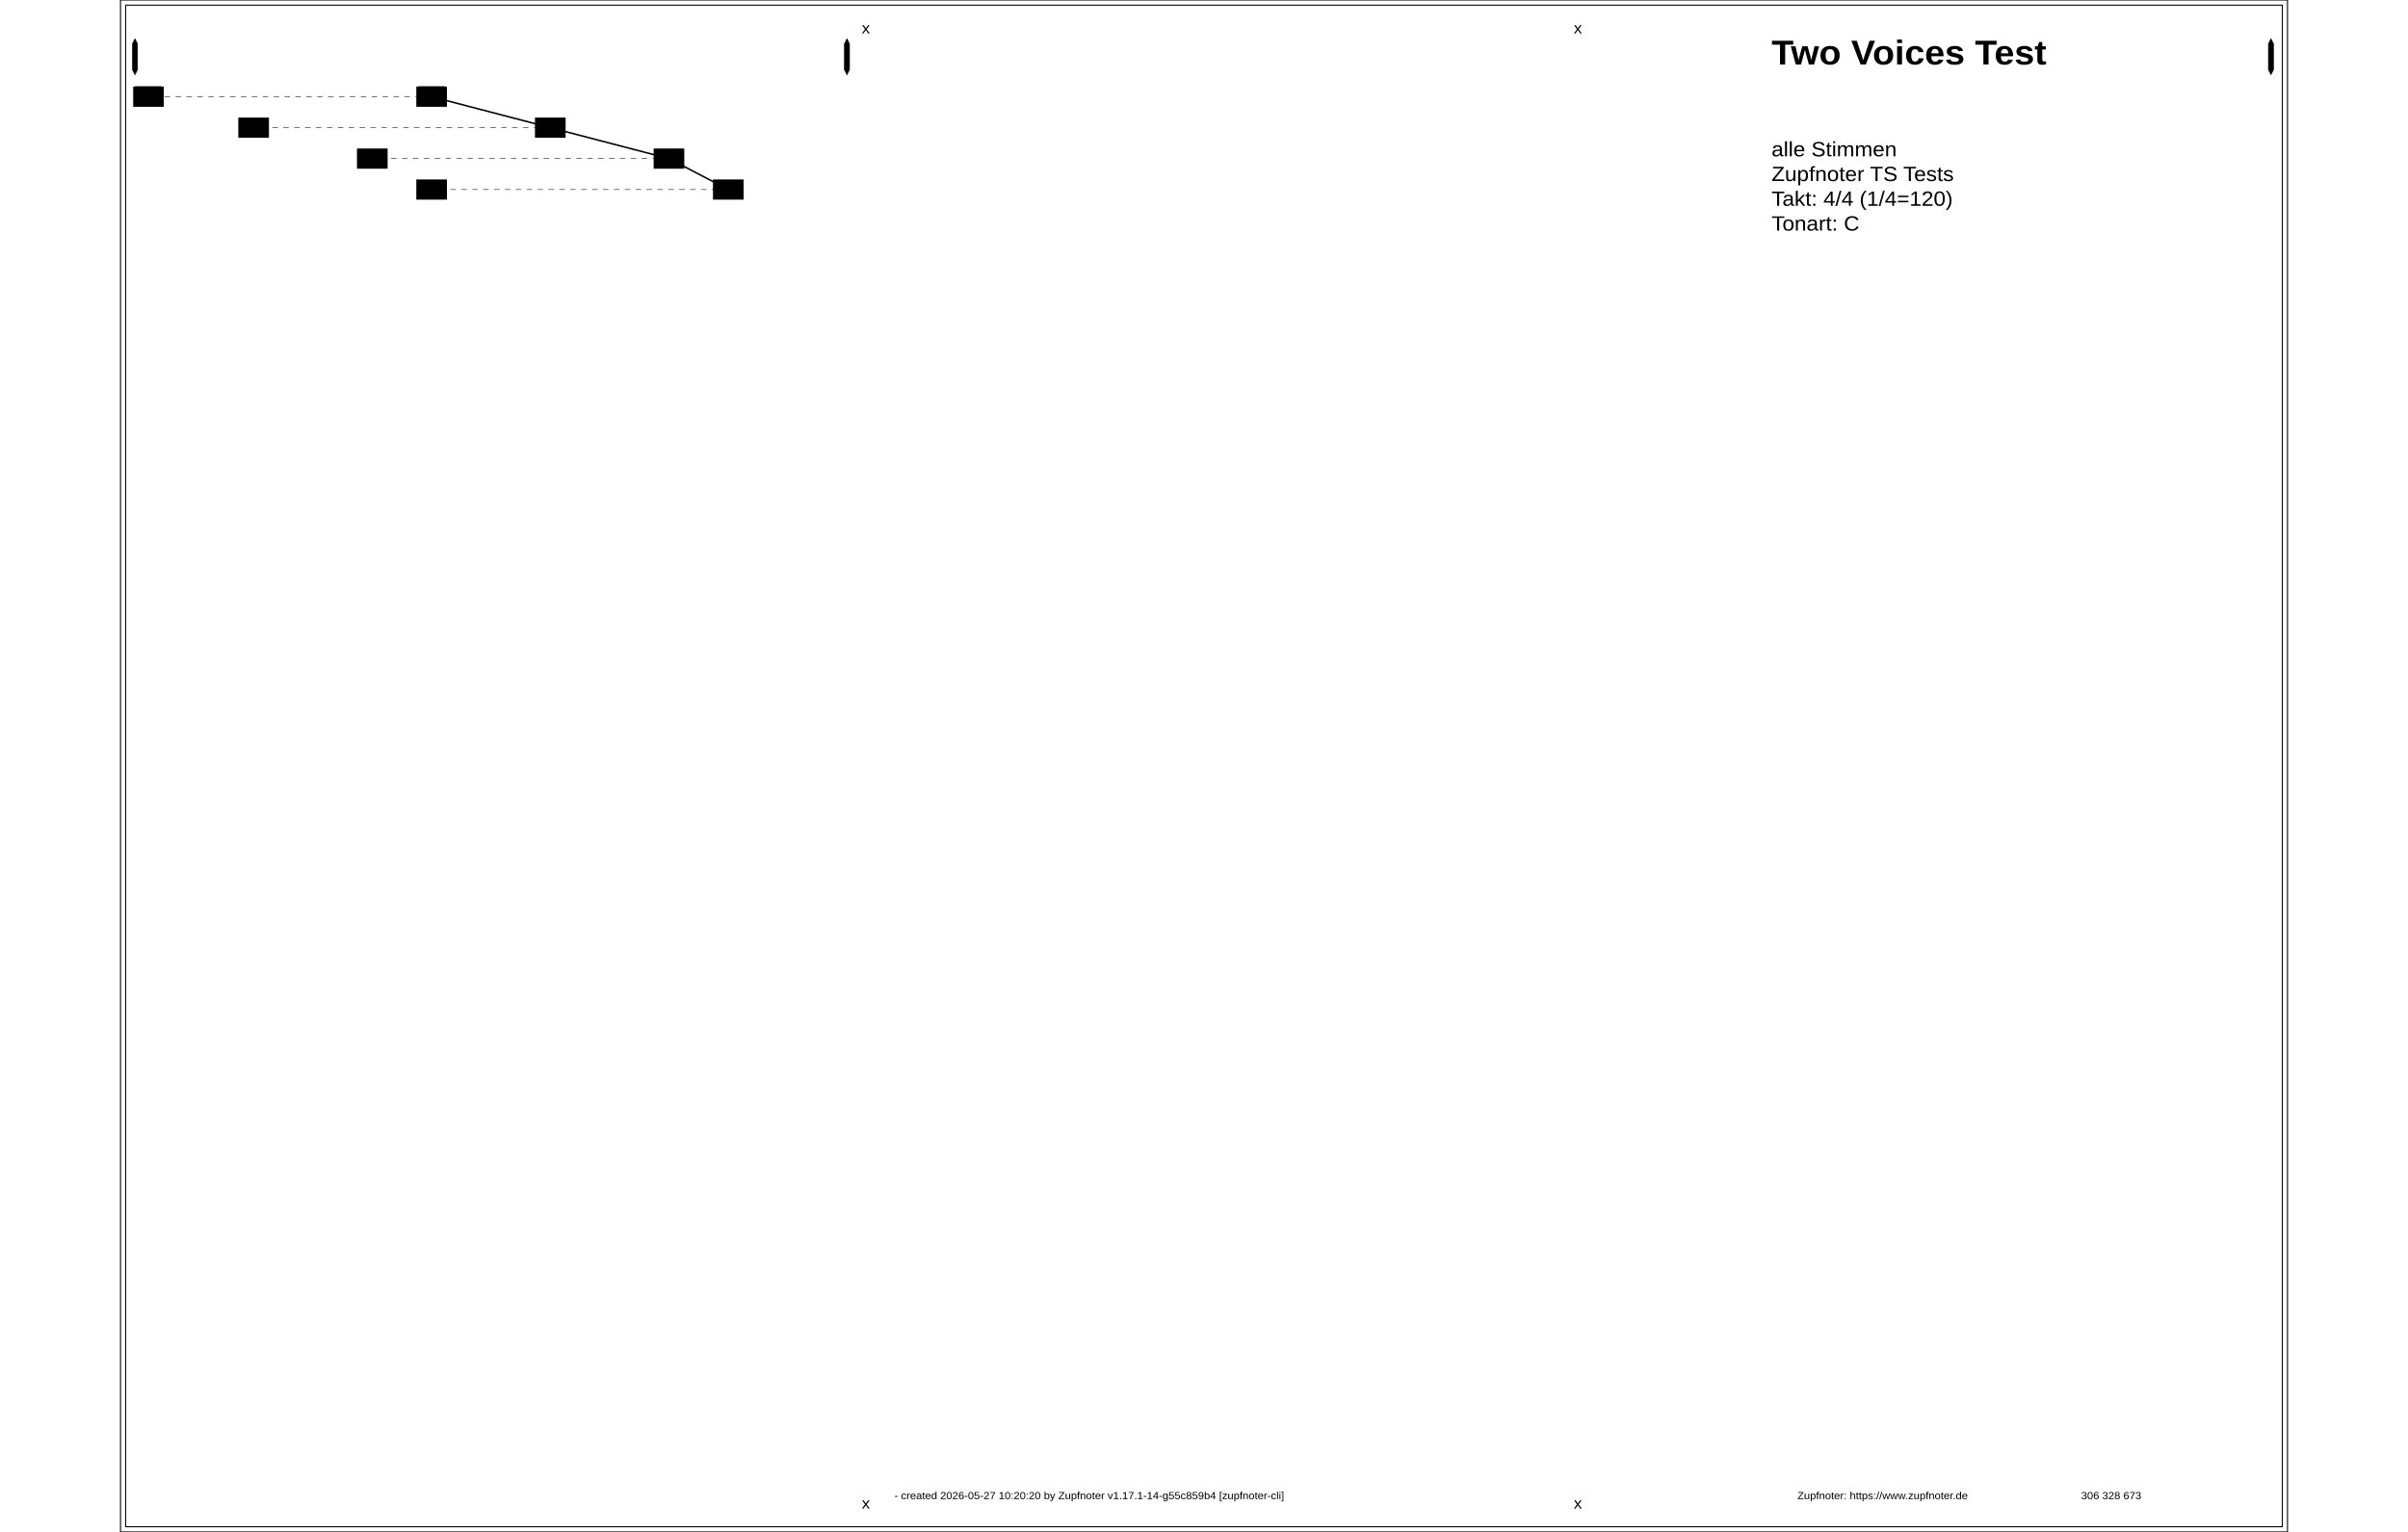
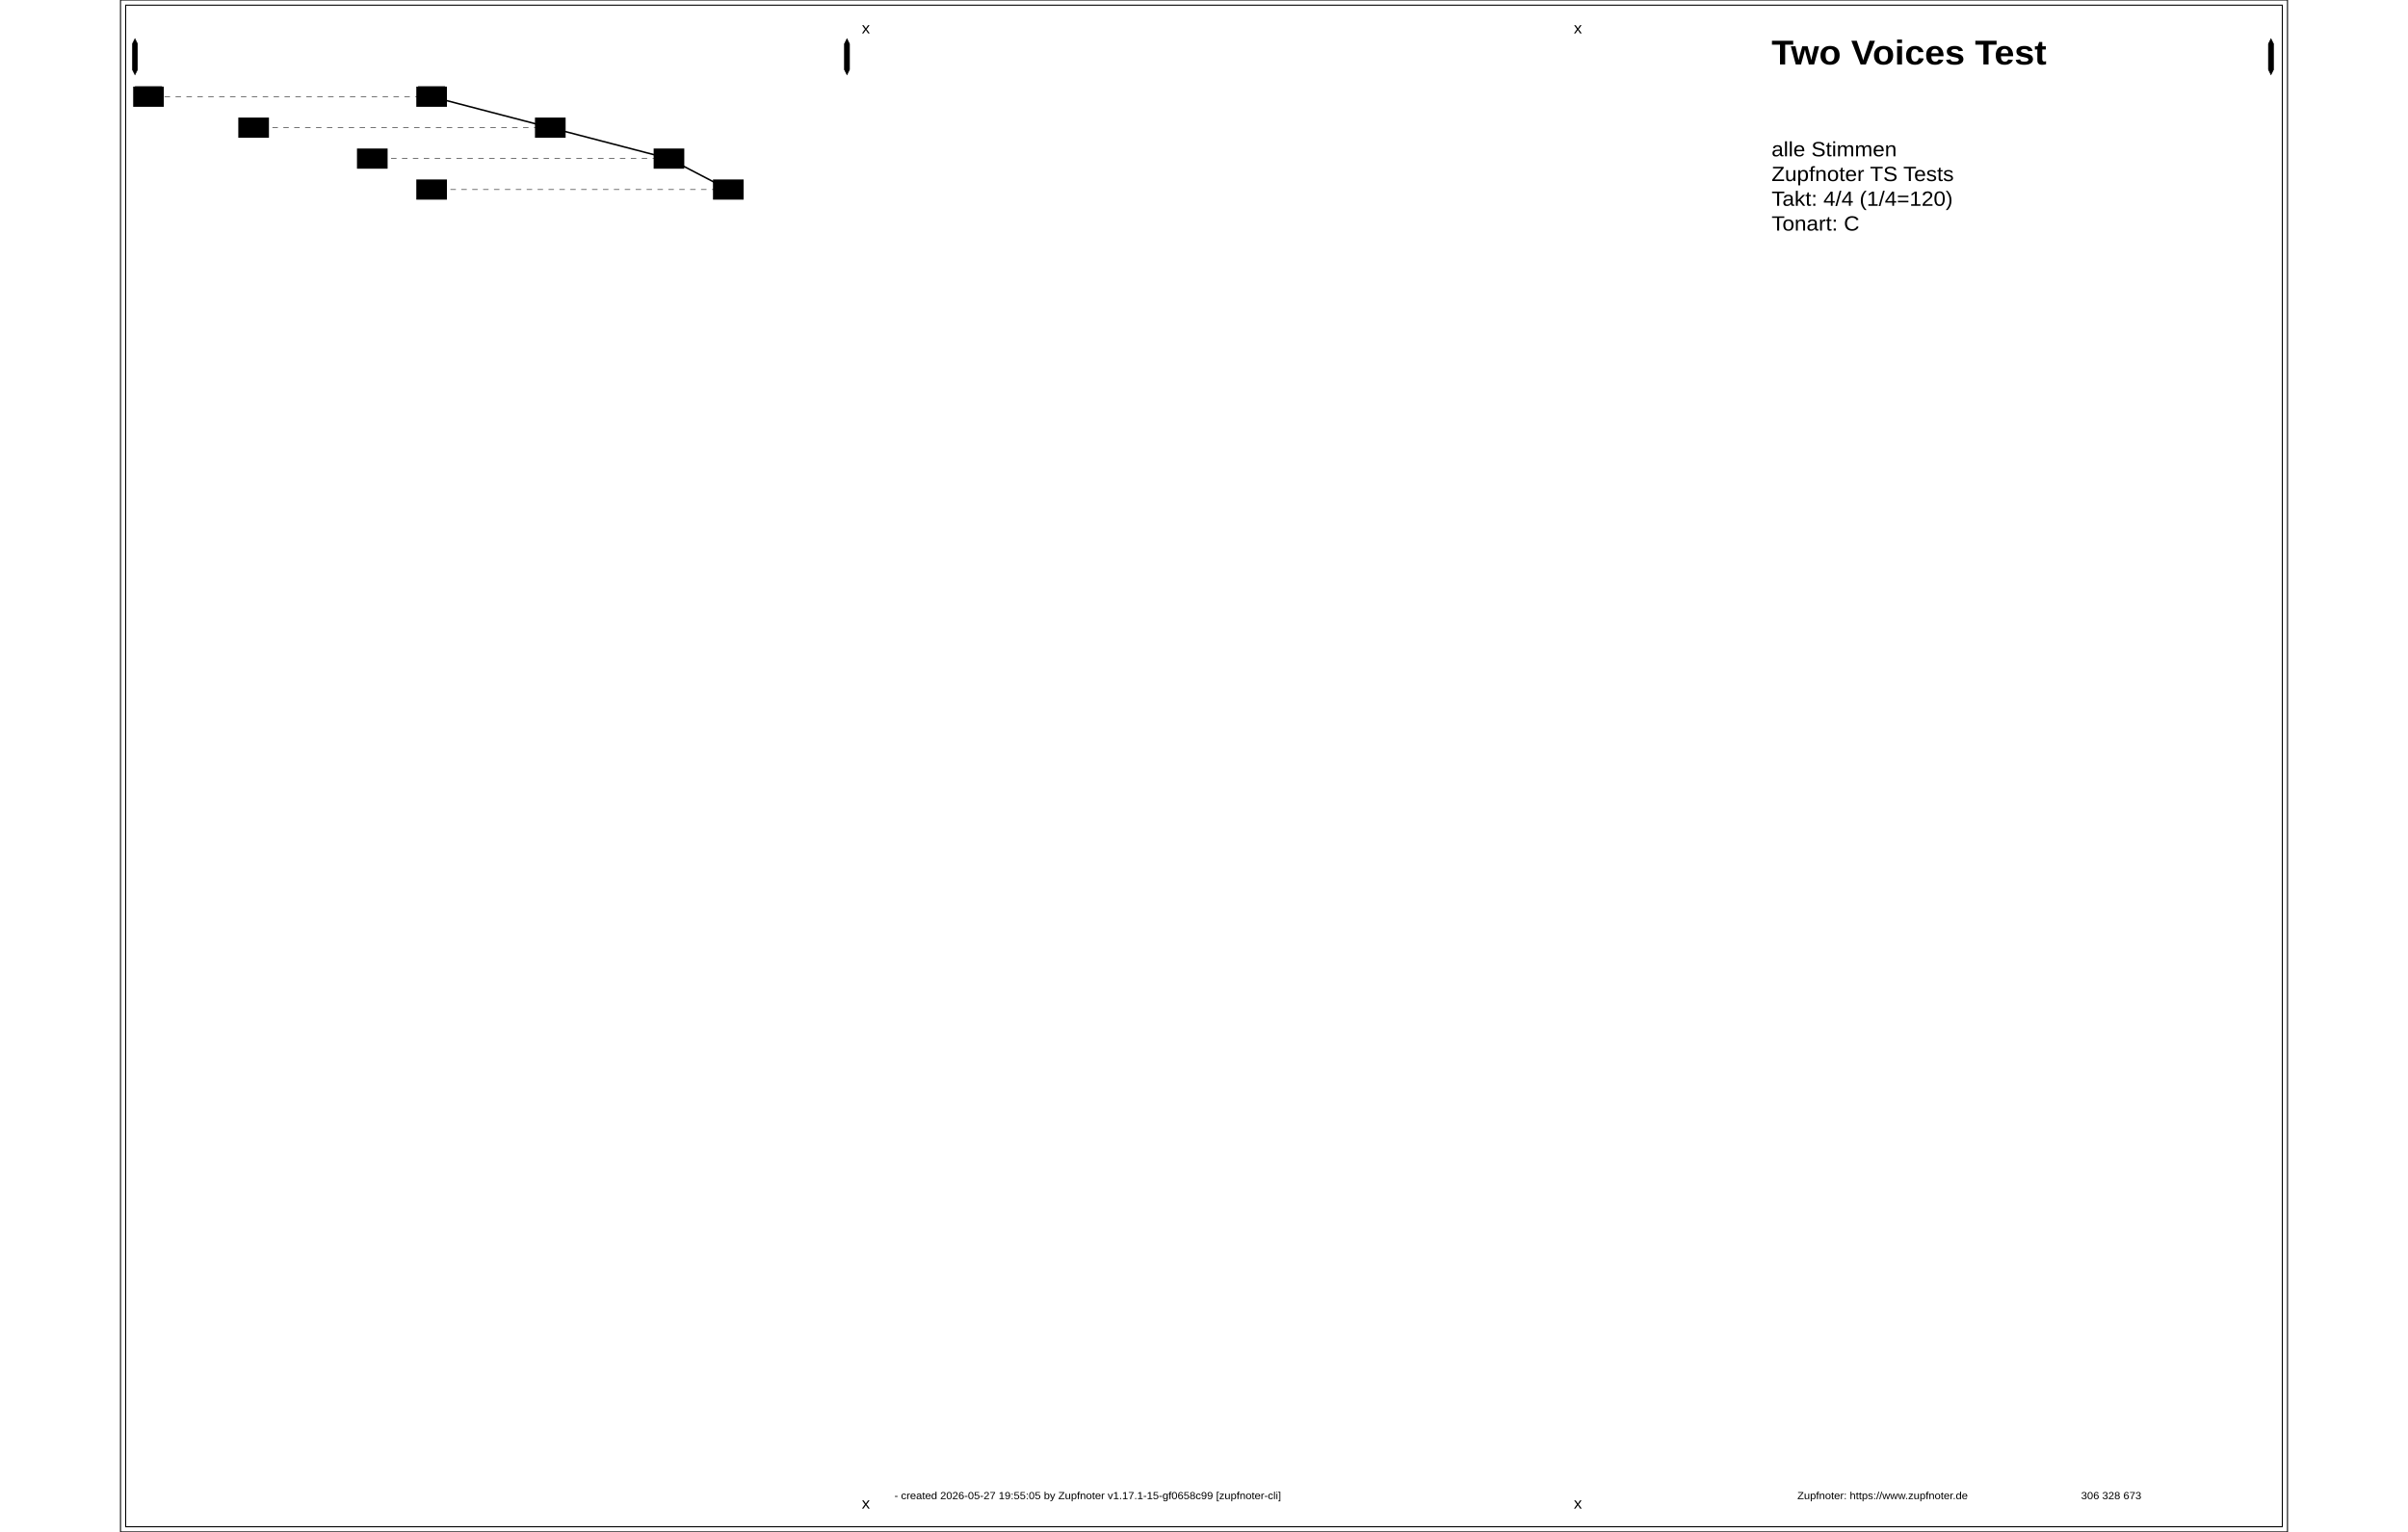
<svg xmlns="http://www.w3.org/2000/svg" width="2200" height="1400" viewBox="0, 0, 420, 297">
  <rect id="ZN_1" x="1" y="1" width="418" height="295" rx="0" ry="0" fill="none" stroke="black" stroke-width="0.2" />
  <rect id="ZN_2" x="0" y="0" width="420" height="297" rx="0" ry="0" fill="none" stroke="black" stroke-width="0.2" />
  <g id="ZN_3" fill="" stroke="black">
    <path id="ZN_3" stroke-dasharray="1.056 1.056" stroke-width="0.1" d="M60.3,18.75L5.425,18.75" />
  </g>
  <g id="ZN_4" fill="" stroke="black">
    <path id="ZN_4" stroke-dasharray="1.056 1.056" stroke-width="0.1" d="M83.3,24.75L25.8,24.75" />
  </g>
  <g id="ZN_5" fill="" stroke="black">
    <path id="ZN_5" stroke-dasharray="1.056 1.056" stroke-width="0.1" d="M106.3,30.75L48.8,30.75" />
  </g>
  <g id="ZN_6" fill="" stroke="black">
    <path id="ZN_6" stroke-dasharray="1.056 1.056" stroke-width="0.1" d="M117.8,36.75L60.3,36.75" />
  </g>
  <g id="ZN_7" fill="" stroke="black">
    <path id="ZN_7" stroke-width="0.3" d="M60.3,18.75L83.3,24.75" />
  </g>
  <g id="ZN_8" fill="" stroke="black">
    <path id="ZN_8" stroke-width="0.3" d="M83.3,24.75L106.3,30.75" />
  </g>
  <g id="ZN_9" fill="" stroke="black">
    <path id="ZN_9" stroke-width="0.3" d="M106.3,30.75L117.8,36.75" />
  </g>
  <ellipse cx="60.3" cy="18.75" rx="2.625" ry="1.275" fill="black" stroke="black" stroke-width="0" />
  <rect class="abcref znref _132_" id="ZN_10" x="57.331" y="16.794" width="5.938" height="3.912" />
  <rect id="ZN_11" x="57.675" y="16.725" width="5.25" height="0.5" rx="0" ry="0" fill="black" stroke="black" stroke-width="0" />
  <ellipse cx="83.3" cy="24.75" rx="2.625" ry="1.275" fill="black" stroke="black" stroke-width="0" />
  <rect class="abcref znref _134_" id="ZN_12" x="80.331" y="22.794" width="5.938" height="3.912" />
  <ellipse cx="106.3" cy="30.75" rx="2.625" ry="1.275" fill="black" stroke="black" stroke-width="0" />
  <rect class="abcref znref _136_" id="ZN_13" x="103.331" y="28.794" width="5.938" height="3.912" />
  <ellipse cx="117.8" cy="36.75" rx="2.625" ry="1.275" fill="black" stroke="black" stroke-width="0" />
  <rect class="abcref znref _138_" id="ZN_14" x="114.831" y="34.794" width="5.938" height="3.912" />
  <ellipse cx="5.425" cy="18.75" rx="2.625" ry="1.275" fill="black" stroke="black" stroke-width="0" />
  <rect class="abcref znref _150_" id="ZN_15" x="2.456" y="16.794" width="5.938" height="3.912" />
  <rect id="ZN_16" x="2.8" y="16.725" width="5.25" height="0.5" rx="0" ry="0" fill="black" stroke="black" stroke-width="0" />
  <ellipse cx="25.8" cy="24.75" rx="2.625" ry="1.275" fill="black" stroke="black" stroke-width="0" />
  <rect class="abcref znref _153_" id="ZN_17" x="22.831" y="22.794" width="5.938" height="3.912" />
  <ellipse cx="48.8" cy="30.75" rx="2.625" ry="1.275" fill="black" stroke="black" stroke-width="0" />
  <rect class="abcref znref _156_" id="ZN_18" x="45.831" y="28.794" width="5.938" height="3.912" />
  <ellipse cx="60.3" cy="36.75" rx="2.625" ry="1.275" fill="black" stroke="black" stroke-width="0" />
  <rect class="abcref znref _159_" id="ZN_19" x="57.331" y="34.794" width="5.938" height="3.912" />
  <g id="ZN_20" x="304.762" y="7">
    <text x="304.762" y="7" id="ZN_20" font-size="6.667" font-family="Arial" transform="scale(1.05, 1) translate(0,-2.5)" font-weight="bold" text-anchor="start">
      <tspan dy="1.2em" x="304.762">Two Voices Test</tspan>
    </text>
  </g>
  <g id="ZN_21" x="304.762" y="27">
    <text x="304.762" y="27" id="ZN_21" font-size="4" font-family="Arial" transform="scale(1.05, 1) translate(0,-1.5)" text-anchor="start">
      <tspan dy="1.2em" x="304.762">alle Stimmen</tspan>
      <tspan dy="1.2em" x="304.762">Zupfnoter TS Tests</tspan>
      <tspan dy="1.2em" x="304.762">Takt: 4/4 (1/4=120)</tspan>
      <tspan dy="1.2em" x="304.762">Tonart: C</tspan>
    </text>
  </g>
  <g id="ZN_22" x="142.857" y="289">
    <text x="142.857" y="289" id="ZN_22" font-size="2" font-family="Arial" transform="scale(1.05, 1) translate(0,-0.75)" text-anchor="start">
-       <tspan dy="1.2em" x="142.857"> - created 2026-05-27 10:20:20 by Zupfnoter v1.17.1-14-g55c859b4 [zupfnoter-cli]</tspan>
+       <tspan dy="1.2em" x="142.857"> - created 2026-05-27 19:55:05 by Zupfnoter v1.17.1-15-gf0658c99 [zupfnoter-cli]</tspan>
    </text>
  </g>
  <g id="ZN_23" x="309.524" y="289">
    <text x="309.524" y="289" id="ZN_23" font-size="2" font-family="Arial" transform="scale(1.05, 1) translate(0,-0.75)" text-anchor="start">
      <tspan dy="1.2em" x="309.524">Zupfnoter: https://www.zupfnoter.de</tspan>
    </text>
  </g>
  <g id="ZN_24" x="361.905" y="289">
    <text x="361.905" y="289" id="ZN_24" font-size="2" font-family="Arial" transform="scale(1.05, 1) translate(0,-0.75)" text-anchor="start">
      <tspan dy="1.2em" x="361.905">306 328 673</tspan>
    </text>
  </g>
  <g id="ZN_25" fill="black" stroke="black">
    <path id="ZN_25" stroke-linecap="round" stroke-width="0.1" d="M2.3 8.5l0.5 -1l0.5 1l0 5l-0.5 1l-0.5 -1l0 -5" />
  </g>
  <g id="ZN_26" fill="black" stroke="black">
    <path id="ZN_26" stroke-linecap="round" stroke-width="0.1" d="M140.3 8.5l0.5 -1l0.5 1l0 5l-0.5 1l-0.5 -1l0 -5" />
  </g>
  <g id="ZN_27" fill="black" stroke="black">
    <path id="ZN_27" stroke-linecap="round" stroke-width="0.1" d="M416.3 8.5l0.5 -1l0.5 1l0 5l-0.5 1l-0.5 -1l0 -5" />
  </g>
  <g id="ZN_28" x="136.833" y="4">
    <text x="136.833" y="4" id="ZN_28" font-size="3" font-family="Arial" transform="scale(1.05, 1) translate(0,-1.125)" text-anchor="start">
      <tspan dy="1.2em" x="136.833">x</tspan>
    </text>
  </g>
  <g id="ZN_29" x="136.833" y="290">
    <text x="136.833" y="290" id="ZN_29" font-size="3" font-family="Arial" transform="scale(1.05, 1) translate(0,-1.125)" text-anchor="start">
      <tspan dy="1.2em" x="136.833">x</tspan>
    </text>
  </g>
  <g id="ZN_30" x="268.262" y="4">
    <text x="268.262" y="4" id="ZN_30" font-size="3" font-family="Arial" transform="scale(1.05, 1) translate(0,-1.125)" text-anchor="start">
      <tspan dy="1.2em" x="268.262">x</tspan>
    </text>
  </g>
  <g id="ZN_31" x="268.262" y="290">
    <text x="268.262" y="290" id="ZN_31" font-size="3" font-family="Arial" transform="scale(1.05, 1) translate(0,-1.125)" text-anchor="start">
      <tspan dy="1.2em" x="268.262">x</tspan>
    </text>
  </g>
</svg>
